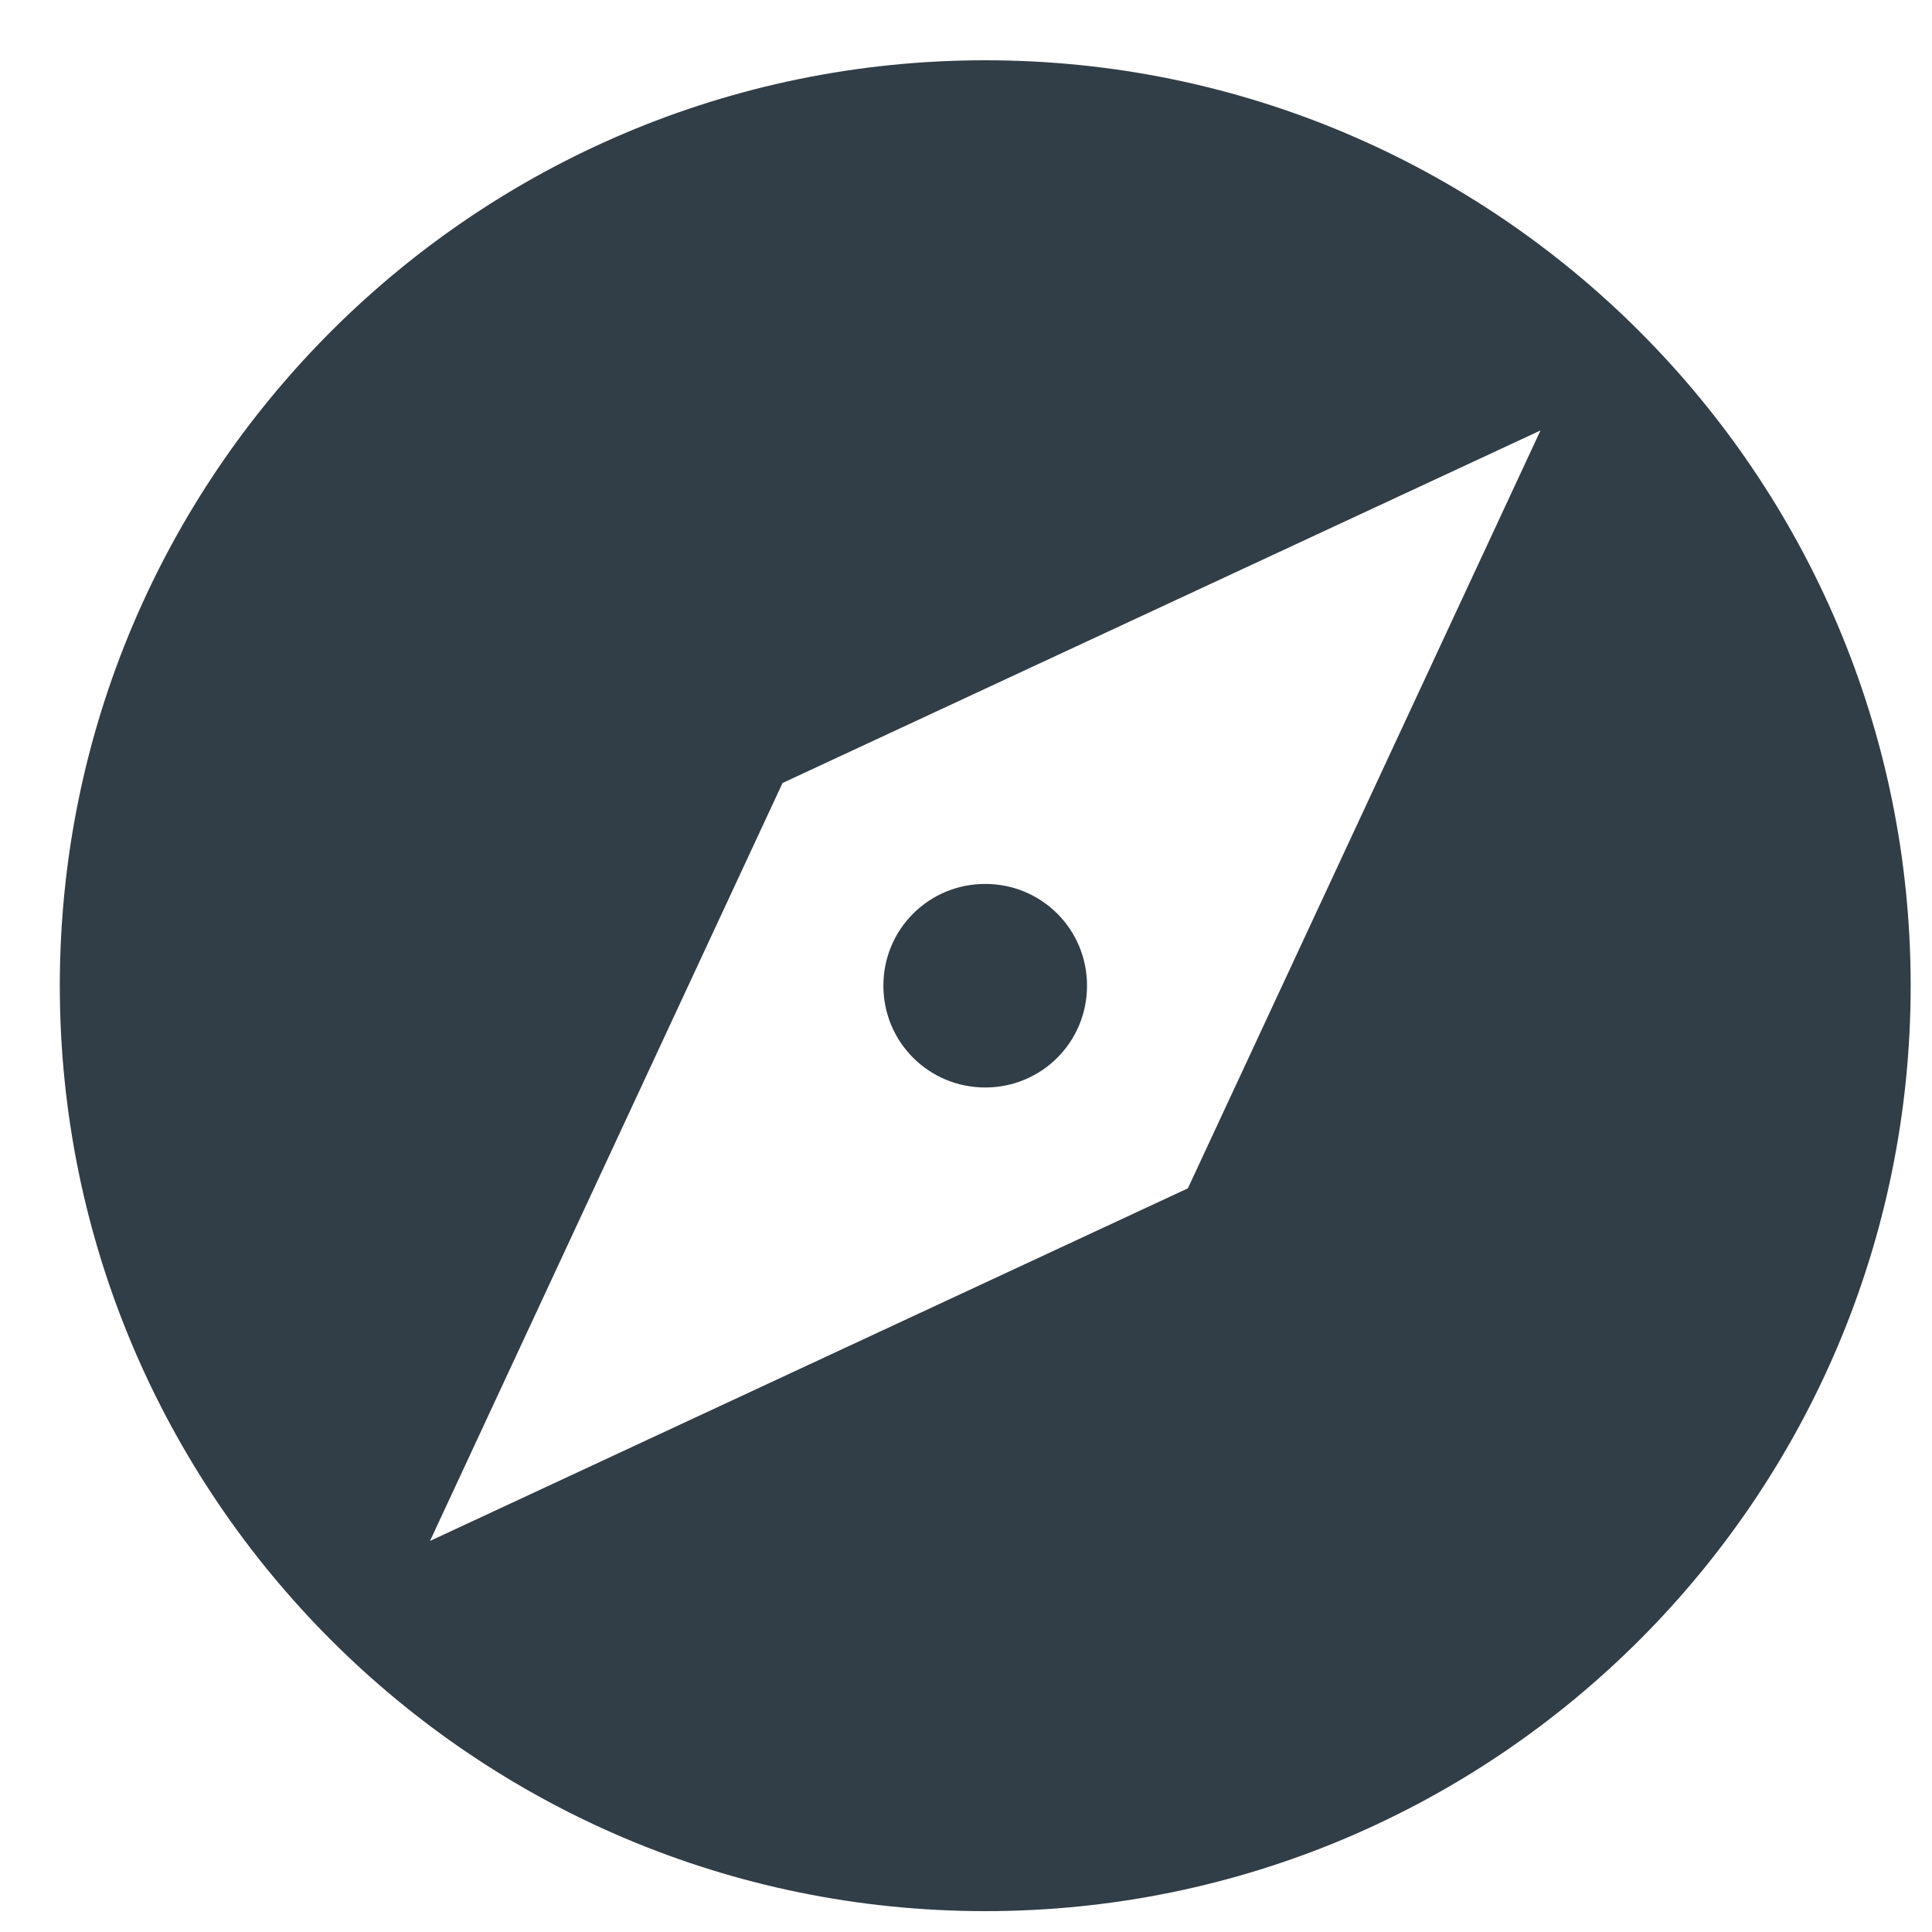
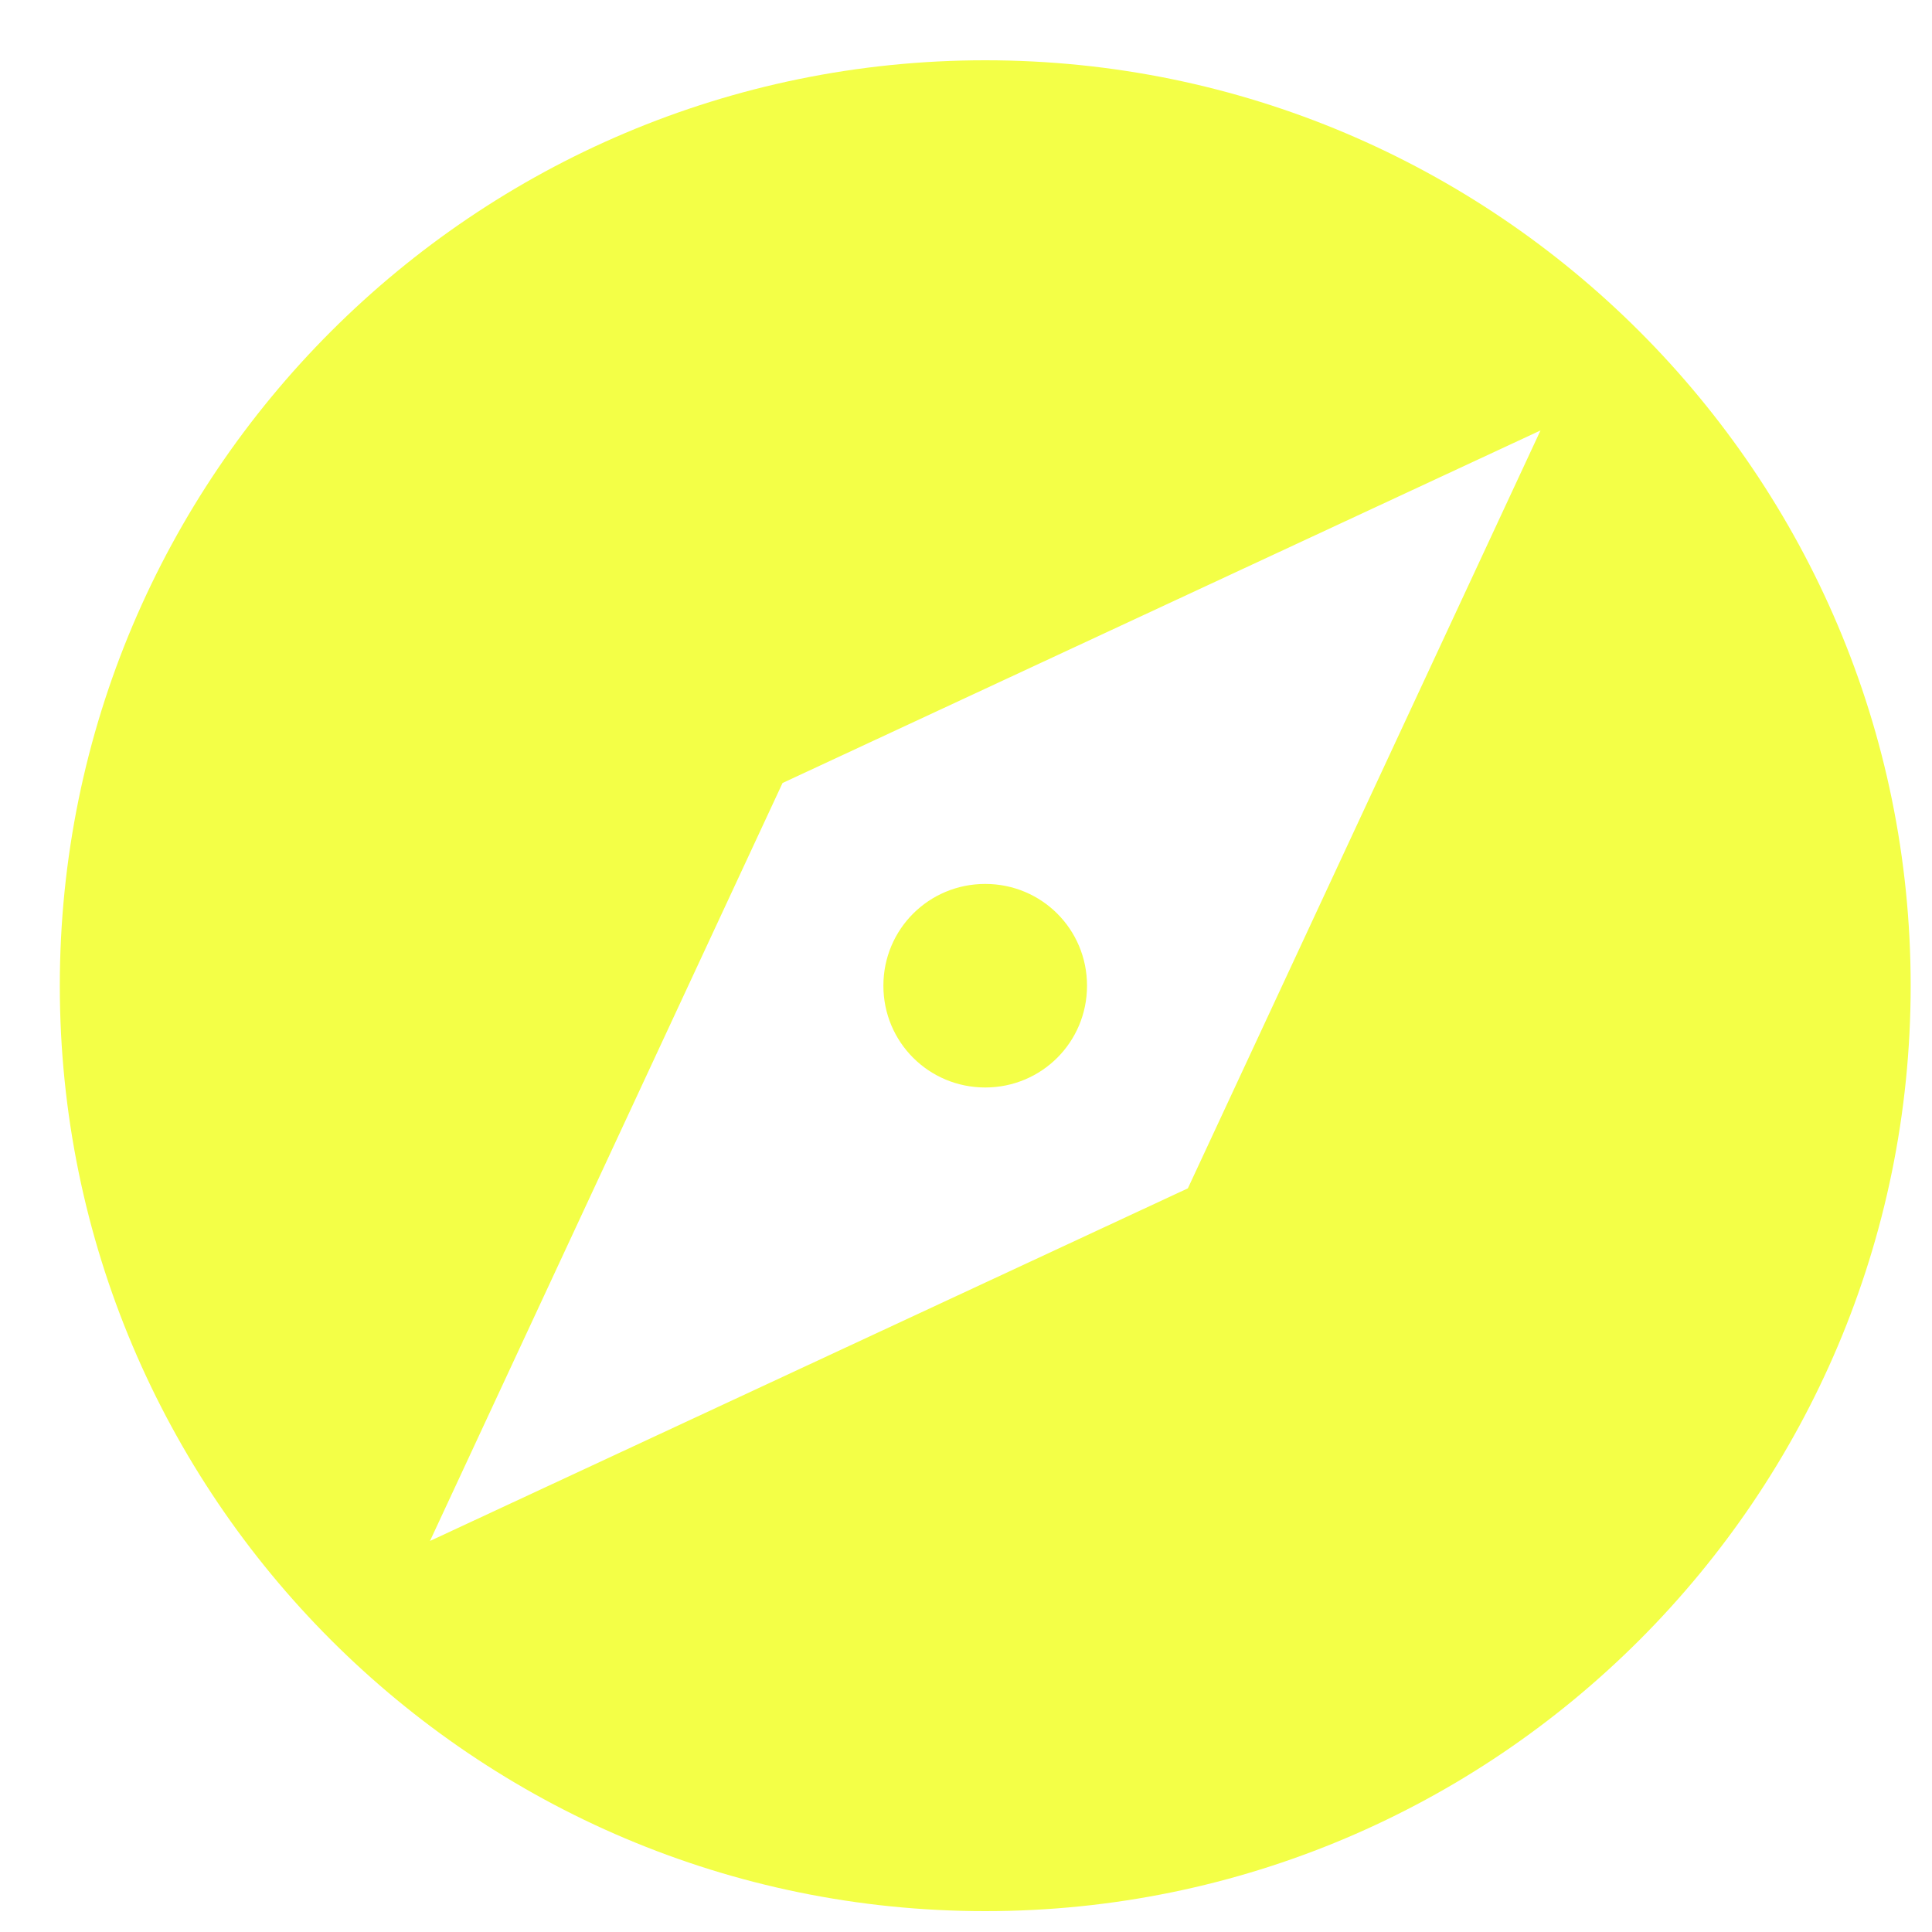
<svg xmlns="http://www.w3.org/2000/svg" width="25" height="25" viewBox="0 0 25 25" fill="none">
-   <path d="M12.749 11.438C12.018 11.438 11.431 12.024 11.431 12.755C11.431 13.485 12.018 14.072 12.749 14.072C13.479 14.072 14.066 13.485 14.066 12.755C14.066 12.024 13.479 11.438 12.749 11.438ZM12.749 0.78C6.139 0.78 0.774 6.145 0.774 12.755C0.774 19.365 6.139 24.73 12.749 24.73C19.359 24.73 24.724 19.365 24.724 12.755C24.724 6.145 19.359 0.78 12.749 0.78ZM15.371 15.377L5.564 19.94L10.126 10.132L19.934 5.57L15.371 15.377Z" fill="#313D47" />
+   <path d="M12.749 11.438C12.018 11.438 11.431 12.024 11.431 12.755C11.431 13.485 12.018 14.072 12.749 14.072C13.479 14.072 14.066 13.485 14.066 12.755C14.066 12.024 13.479 11.438 12.749 11.438ZM12.749 0.78C6.139 0.78 0.774 6.145 0.774 12.755C0.774 19.365 6.139 24.73 12.749 24.73C19.359 24.73 24.724 19.365 24.724 12.755C24.724 6.145 19.359 0.78 12.749 0.78ZM15.371 15.377L5.564 19.94L10.126 10.132L19.934 5.57L15.371 15.377Z" fill="#F3FF47" />
</svg>
